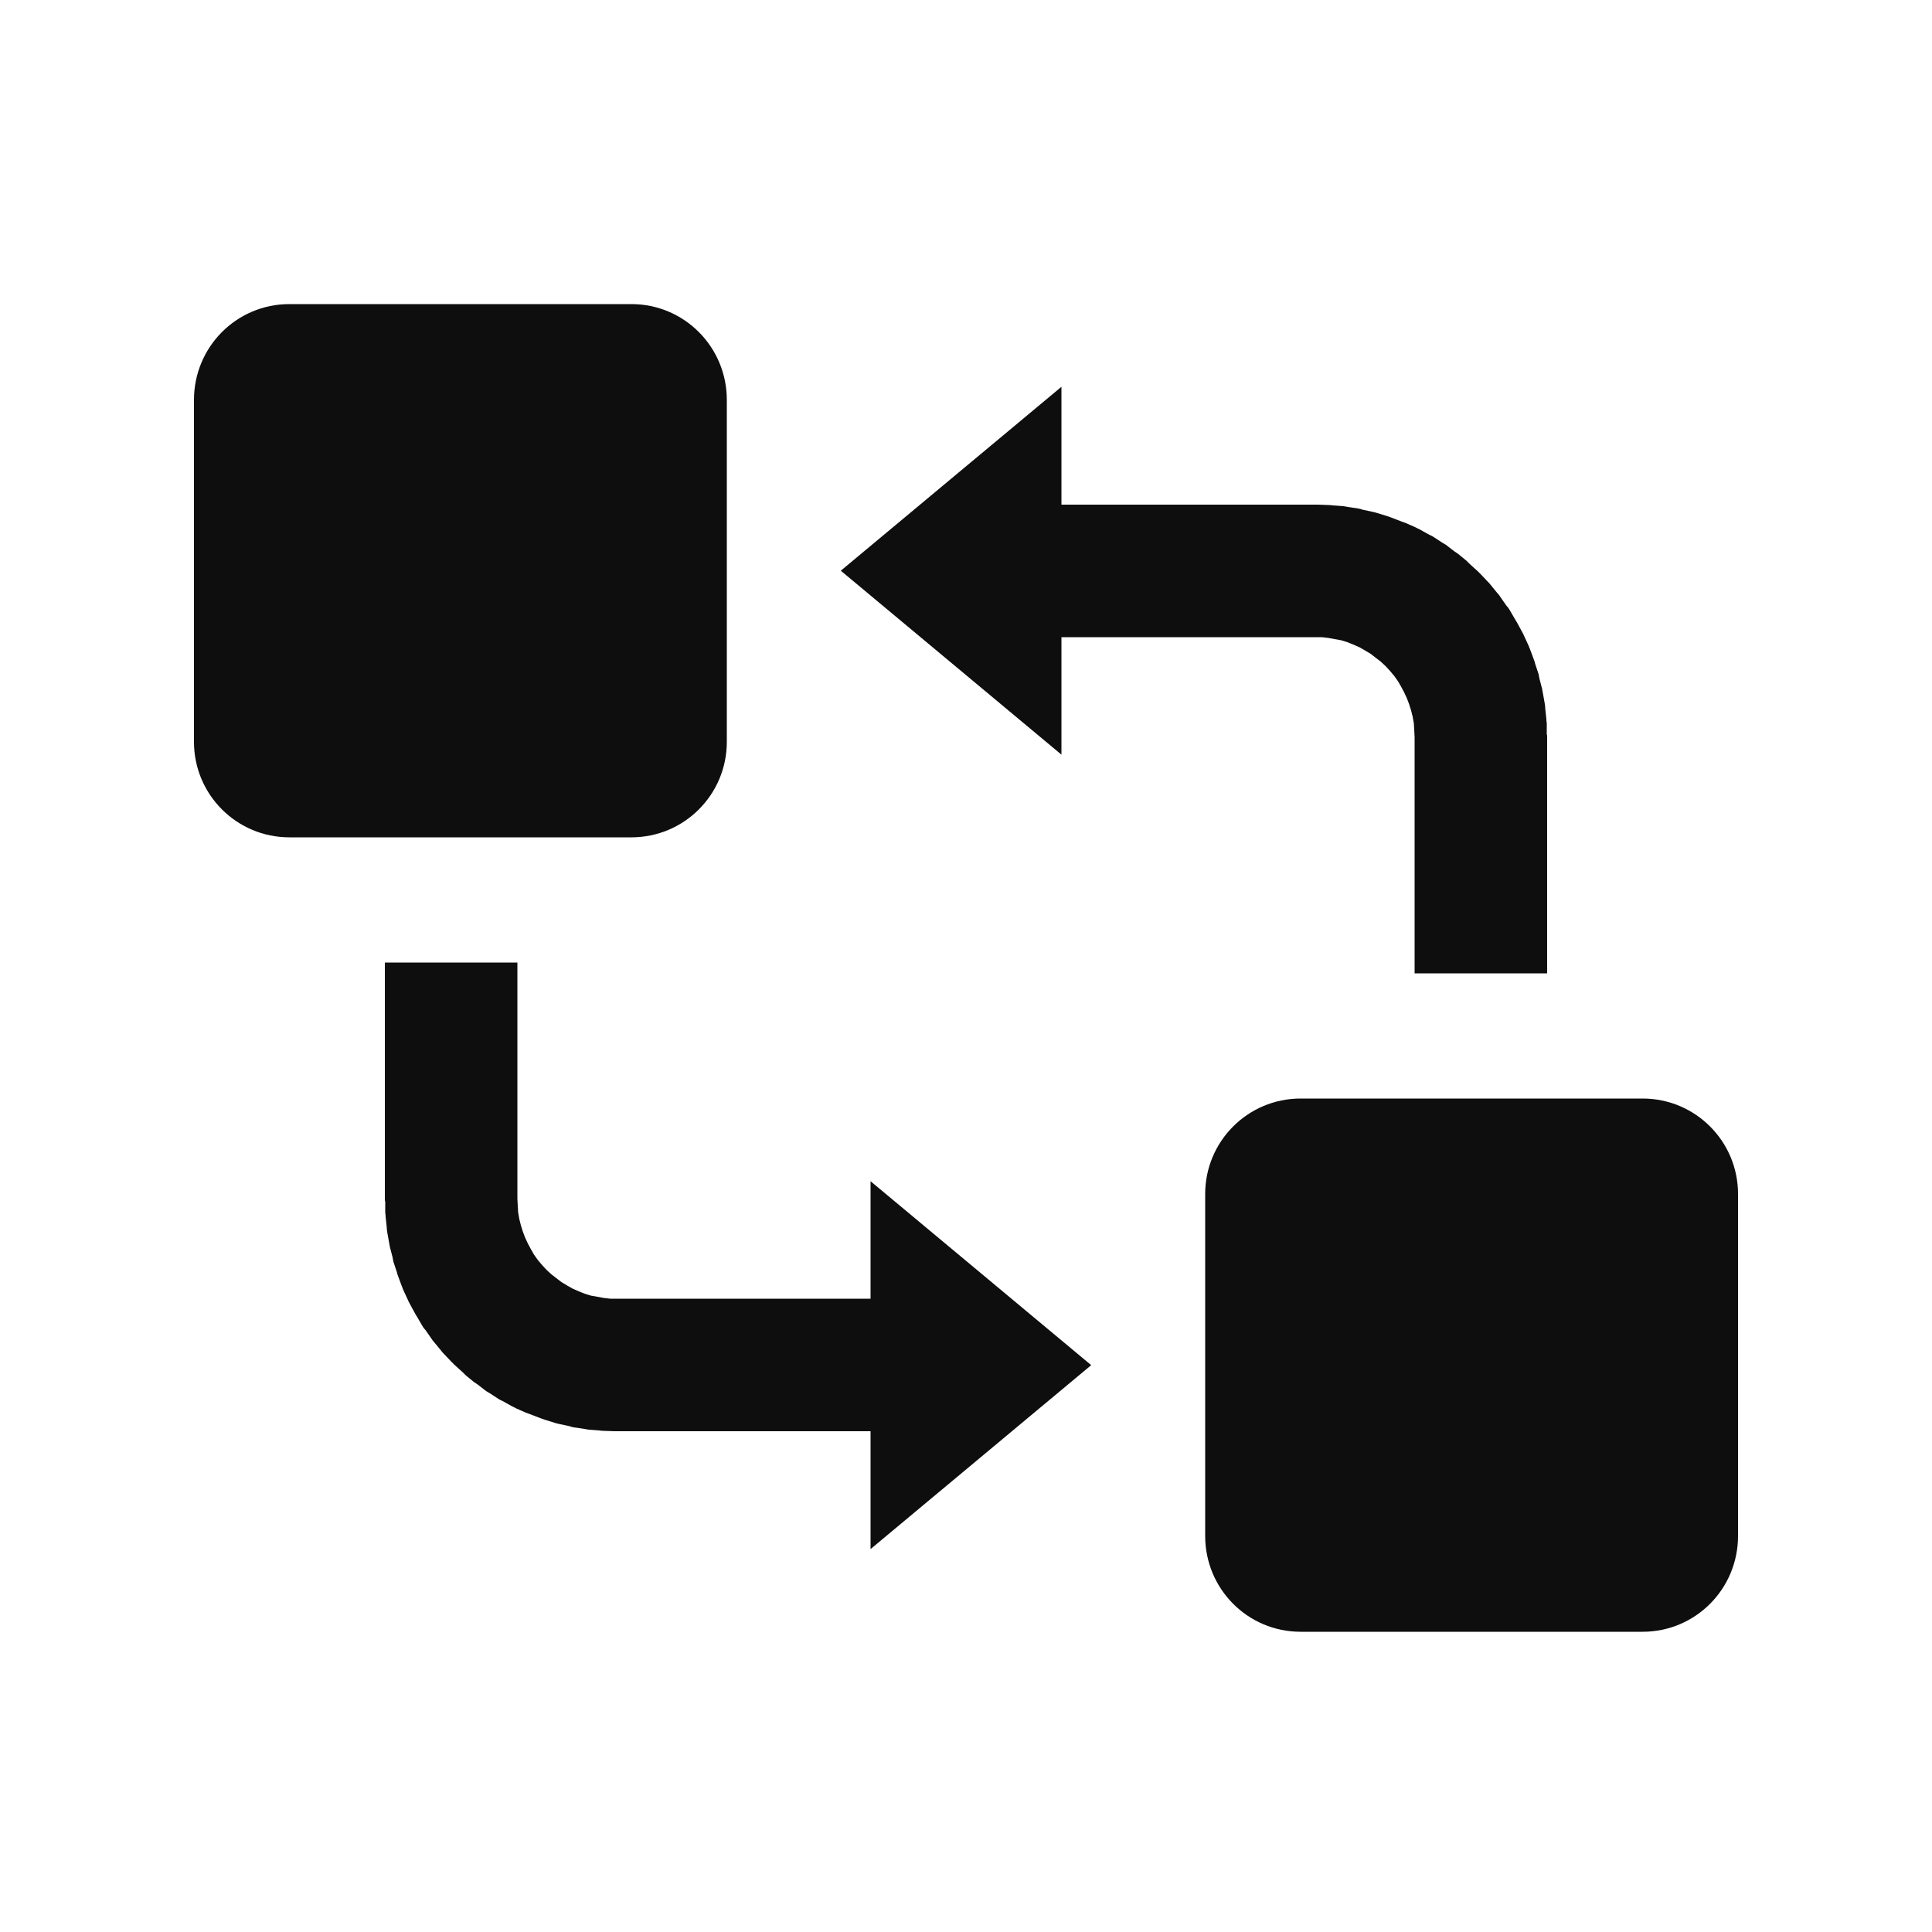
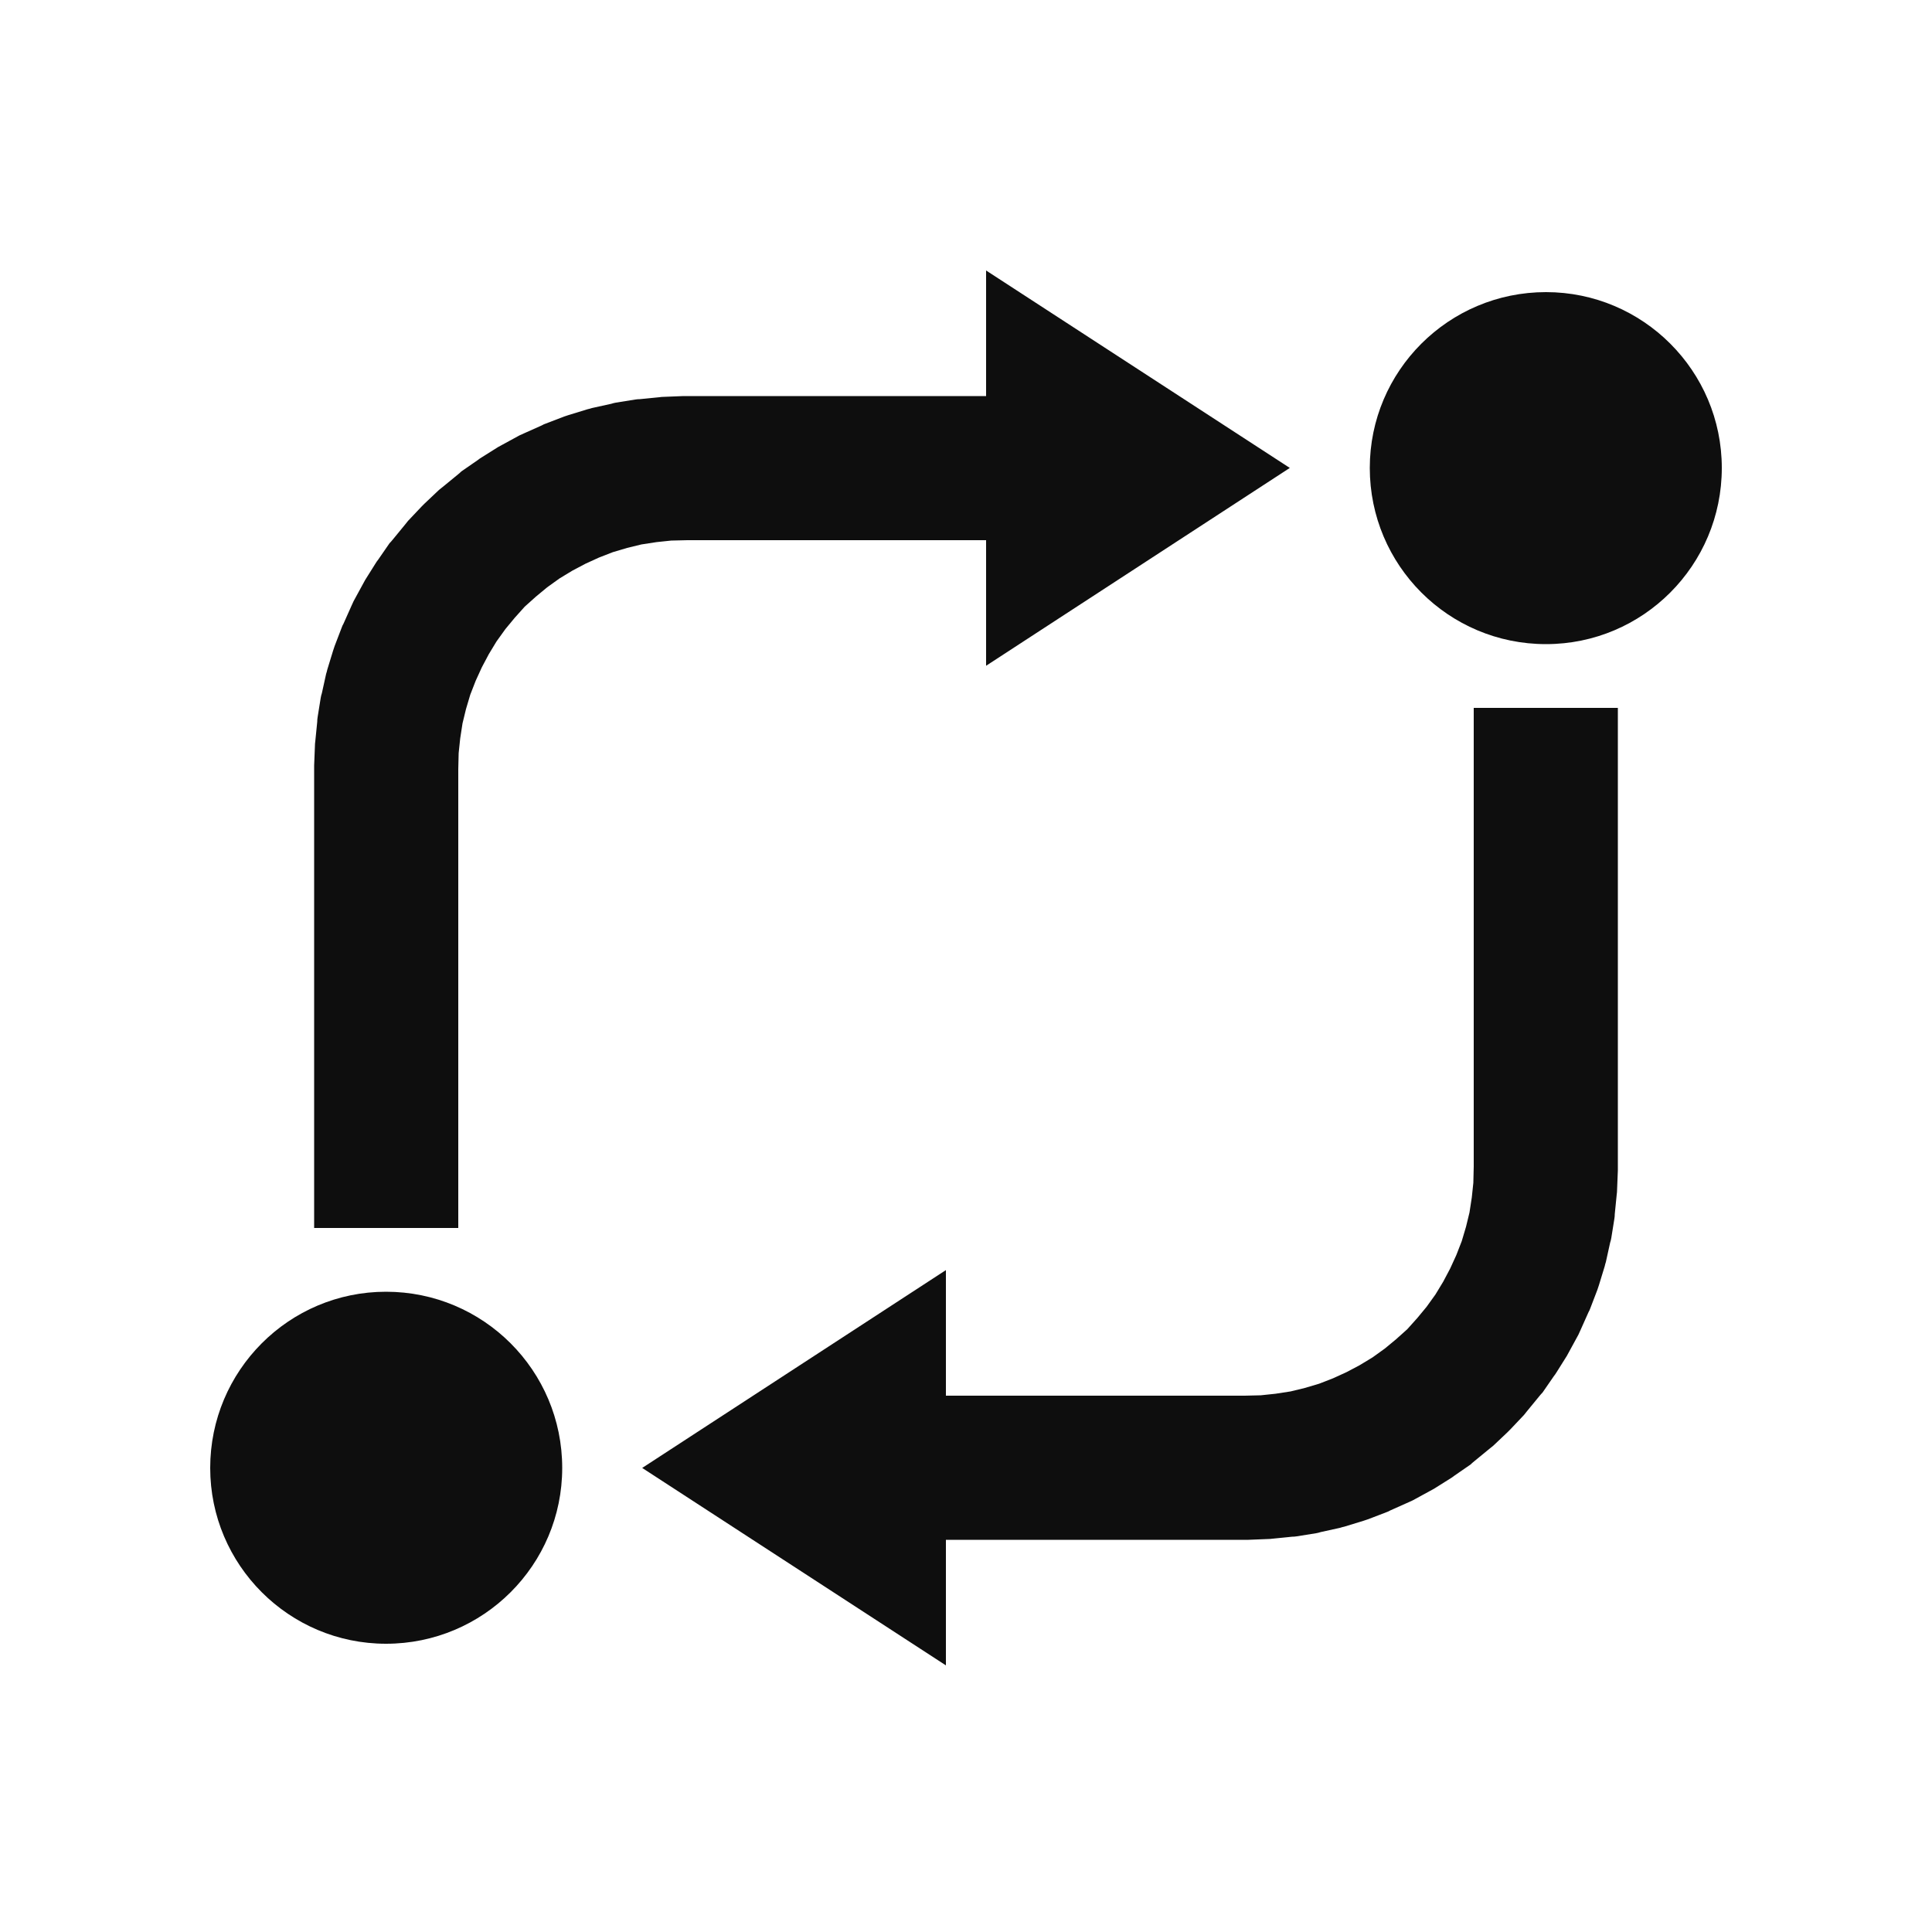
<svg xmlns="http://www.w3.org/2000/svg" width="50" height="50" viewBox="0 0 50 50" fill="none">
-   <path d="M7.49 7.87H16.34C17.71 7.87 18.81 8.98 18.81 10.35V19.2C18.81 20.56 17.71 21.67 16.34 21.67H7.49C6.12 21.67 5.02 20.56 5.02 19.2V10.35C5.02 8.98 6.12 7.87 7.49 7.87ZM42.51 42.23H33.66C32.29 42.23 31.19 41.12 31.19 39.75V30.9C31.19 29.54 32.29 28.43 33.66 28.43H42.51C43.88 28.43 44.98 29.54 44.98 30.9V39.75C44.98 41.12 43.88 42.23 42.51 42.23ZM13.39 24.91V31.02L13.4 31.21L13.41 31.38L13.44 31.55L13.48 31.71L13.53 31.87L13.59 32.03L13.66 32.18L13.74 32.33L13.82 32.47L13.92 32.61L14.03 32.74L14.14 32.86L14.27 32.98L14.4 33.08L14.53 33.18L14.68 33.27L14.82 33.35L14.98 33.42L15.13 33.48L15.29 33.53L15.46 33.56L15.62 33.59L15.79 33.61L15.99 33.61H22.53V30.57L28.24 35.33L22.53 40.09V37.04H15.96Q15.93 37.04 15.9 37.04L15.62 37.03Q15.57 37.03 15.51 37.02L15.23 37Q15.18 36.99 15.12 36.98L14.85 36.94Q14.79 36.93 14.74 36.91L14.46 36.85Q14.41 36.84 14.35 36.82L14.09 36.74Q14.03 36.72 13.98 36.7L13.72 36.6Q13.67 36.58 13.61 36.56L13.36 36.45Q13.31 36.42 13.26 36.4L13.01 36.26Q12.96 36.24 12.91 36.21L12.68 36.06Q12.63 36.03 12.58 36L12.36 35.83Q12.31 35.8 12.27 35.77L12.05 35.59Q12.01 35.55 11.97 35.51L11.76 35.32Q11.72 35.28 11.68 35.24L11.49 35.04Q11.45 35 11.42 34.96L11.24 34.74Q11.2 34.7 11.17 34.65L11.01 34.42Q10.97 34.38 10.94 34.33L10.8 34.09Q10.77 34.04 10.74 33.99L10.61 33.75Q10.58 33.7 10.56 33.65L10.44 33.39Q10.42 33.34 10.4 33.29L10.3 33.02Q10.28 32.97 10.27 32.92L10.18 32.65Q10.17 32.6 10.16 32.54L10.09 32.27Q10.08 32.21 10.07 32.16L10.02 31.88Q10.01 31.83 10.01 31.77L9.98 31.49Q9.98 31.44 9.97 31.38L9.97 31.1Q9.96 31.07 9.96 31.05V24.91ZM36.61 25.19V19.08L36.6 18.89L36.59 18.72L36.56 18.55L36.52 18.39L36.47 18.23L36.41 18.07L36.34 17.92L36.26 17.77L36.18 17.63L36.08 17.49L35.97 17.36L35.86 17.24L35.73 17.12L35.6 17.02L35.47 16.92L35.32 16.83L35.18 16.75L35.02 16.68L34.87 16.62L34.71 16.57L34.54 16.54L34.38 16.51L34.21 16.49L34.01 16.49H27.47V19.53L21.76 14.77L27.47 10.01V13.06H34.04Q34.07 13.06 34.1 13.06L34.38 13.07Q34.43 13.07 34.49 13.08L34.77 13.1Q34.82 13.11 34.88 13.12L35.15 13.16Q35.21 13.17 35.26 13.19L35.54 13.25Q35.59 13.26 35.65 13.28L35.91 13.36Q35.97 13.38 36.02 13.4L36.28 13.5Q36.33 13.52 36.39 13.54L36.64 13.65Q36.69 13.68 36.74 13.7L36.99 13.84Q37.04 13.86 37.09 13.89L37.32 14.04Q37.37 14.07 37.42 14.1L37.64 14.27Q37.69 14.3 37.73 14.33L37.95 14.51Q37.99 14.55 38.03 14.59L38.24 14.78Q38.28 14.82 38.32 14.86L38.51 15.06Q38.55 15.1 38.58 15.14L38.76 15.36Q38.8 15.4 38.83 15.45L38.99 15.68Q39.03 15.72 39.06 15.77L39.2 16.01Q39.23 16.06 39.26 16.11L39.39 16.35Q39.42 16.4 39.44 16.45L39.56 16.71Q39.58 16.76 39.6 16.81L39.7 17.08Q39.72 17.13 39.73 17.18L39.82 17.45Q39.83 17.5 39.84 17.56L39.91 17.83Q39.92 17.89 39.93 17.94L39.98 18.22Q39.99 18.27 39.99 18.33L40.02 18.61Q40.02 18.66 40.03 18.72L40.03 19Q40.04 19.03 40.04 19.05V25.19Z" fill="#0E0E0E" />
+   <path d="M8.13 31.78V19.88Q8.13 19.84 8.13 19.81L8.15 19.31Q8.15 19.25 8.16 19.18L8.21 18.68Q8.21 18.62 8.22 18.56L8.3 18.06Q8.31 18 8.33 17.94L8.44 17.44Q8.46 17.38 8.47 17.33L8.62 16.84Q8.64 16.78 8.66 16.72L8.84 16.25Q8.86 16.19 8.89 16.14L9.1 15.67Q9.12 15.62 9.15 15.56L9.39 15.12Q9.42 15.06 9.45 15.01L9.72 14.58Q9.75 14.53 9.79 14.48L10.08 14.06Q10.12 14.02 10.16 13.97L10.48 13.58Q10.52 13.53 10.56 13.48L10.91 13.11Q10.95 13.07 10.99 13.03L11.36 12.68Q11.41 12.64 11.46 12.6L11.85 12.28Q11.9 12.24 11.94 12.2L12.36 11.91Q12.41 11.87 12.46 11.84L12.89 11.57Q12.94 11.54 13 11.51L13.44 11.27Q13.5 11.24 13.55 11.22L14.02 11.01Q14.07 10.98 14.13 10.96L14.6 10.78Q14.66 10.76 14.72 10.74L15.21 10.59Q15.26 10.58 15.32 10.56L15.82 10.45Q15.88 10.43 15.94 10.42L16.44 10.34Q16.5 10.33 16.56 10.33L17.06 10.28Q17.13 10.27 17.19 10.27L17.69 10.25Q17.72 10.25 17.76 10.25H25.52V7L33.38 12.11L25.52 17.23V13.98H17.79L17.37 13.99L16.99 14.03L16.6 14.09L16.23 14.18L15.86 14.29L15.5 14.43L15.15 14.59L14.81 14.77L14.48 14.97L14.16 15.2L13.87 15.44L13.58 15.7L13.32 15.99L13.08 16.28L12.85 16.6L12.65 16.93L12.47 17.27L12.31 17.62L12.17 17.98L12.06 18.35L11.97 18.72L11.91 19.11L11.87 19.49L11.86 19.91V31.78ZM41.87 18.32V30.22Q41.87 30.26 41.87 30.29L41.85 30.79Q41.85 30.85 41.84 30.92L41.79 31.42Q41.79 31.48 41.78 31.54L41.7 32.04Q41.69 32.1 41.67 32.16L41.56 32.66Q41.54 32.72 41.53 32.77L41.38 33.26Q41.36 33.32 41.34 33.38L41.16 33.85Q41.14 33.91 41.11 33.96L40.9 34.43Q40.88 34.48 40.85 34.54L40.61 34.98Q40.58 35.04 40.55 35.09L40.28 35.52Q40.25 35.57 40.21 35.62L39.92 36.04Q39.88 36.08 39.84 36.13L39.52 36.52Q39.48 36.57 39.44 36.62L39.09 36.99Q39.05 37.03 39.01 37.07L38.64 37.42Q38.59 37.46 38.54 37.5L38.15 37.82Q38.1 37.86 38.06 37.9L37.64 38.19Q37.59 38.23 37.54 38.26L37.11 38.53Q37.06 38.56 37 38.59L36.56 38.83Q36.5 38.86 36.45 38.88L35.98 39.09Q35.93 39.12 35.87 39.14L35.4 39.32Q35.34 39.34 35.28 39.36L34.79 39.51Q34.74 39.52 34.68 39.54L34.18 39.65Q34.12 39.67 34.06 39.68L33.56 39.76Q33.5 39.77 33.44 39.77L32.94 39.82Q32.87 39.83 32.81 39.83L32.31 39.85Q32.28 39.85 32.24 39.85H24.48V43.1L16.62 37.99L24.48 32.87V36.12H32.21L32.63 36.11L33.01 36.07L33.4 36.01L33.77 35.92L34.14 35.81L34.5 35.67L34.85 35.51L35.19 35.33L35.52 35.13L35.84 34.9L36.13 34.66L36.42 34.4L36.68 34.11L36.92 33.82L37.15 33.5L37.35 33.17L37.53 32.83L37.69 32.48L37.83 32.12L37.94 31.75L38.03 31.38L38.09 30.99L38.13 30.61L38.14 30.19V18.32ZM35.45 12.11C35.45 9.6 37.49 7.56 40.01 7.56C42.52 7.56 44.56 9.6 44.56 12.11C44.56 14.63 42.52 16.67 40.01 16.67C37.49 16.67 35.45 14.63 35.45 12.11ZM14.55 37.99C14.55 40.5 12.51 42.54 9.99 42.54C7.48 42.54 5.44 40.5 5.44 37.99C5.44 35.47 7.48 33.43 9.99 33.43C12.51 33.43 14.55 35.47 14.55 37.99Z" fill="#0E0E0E" />
</svg>
